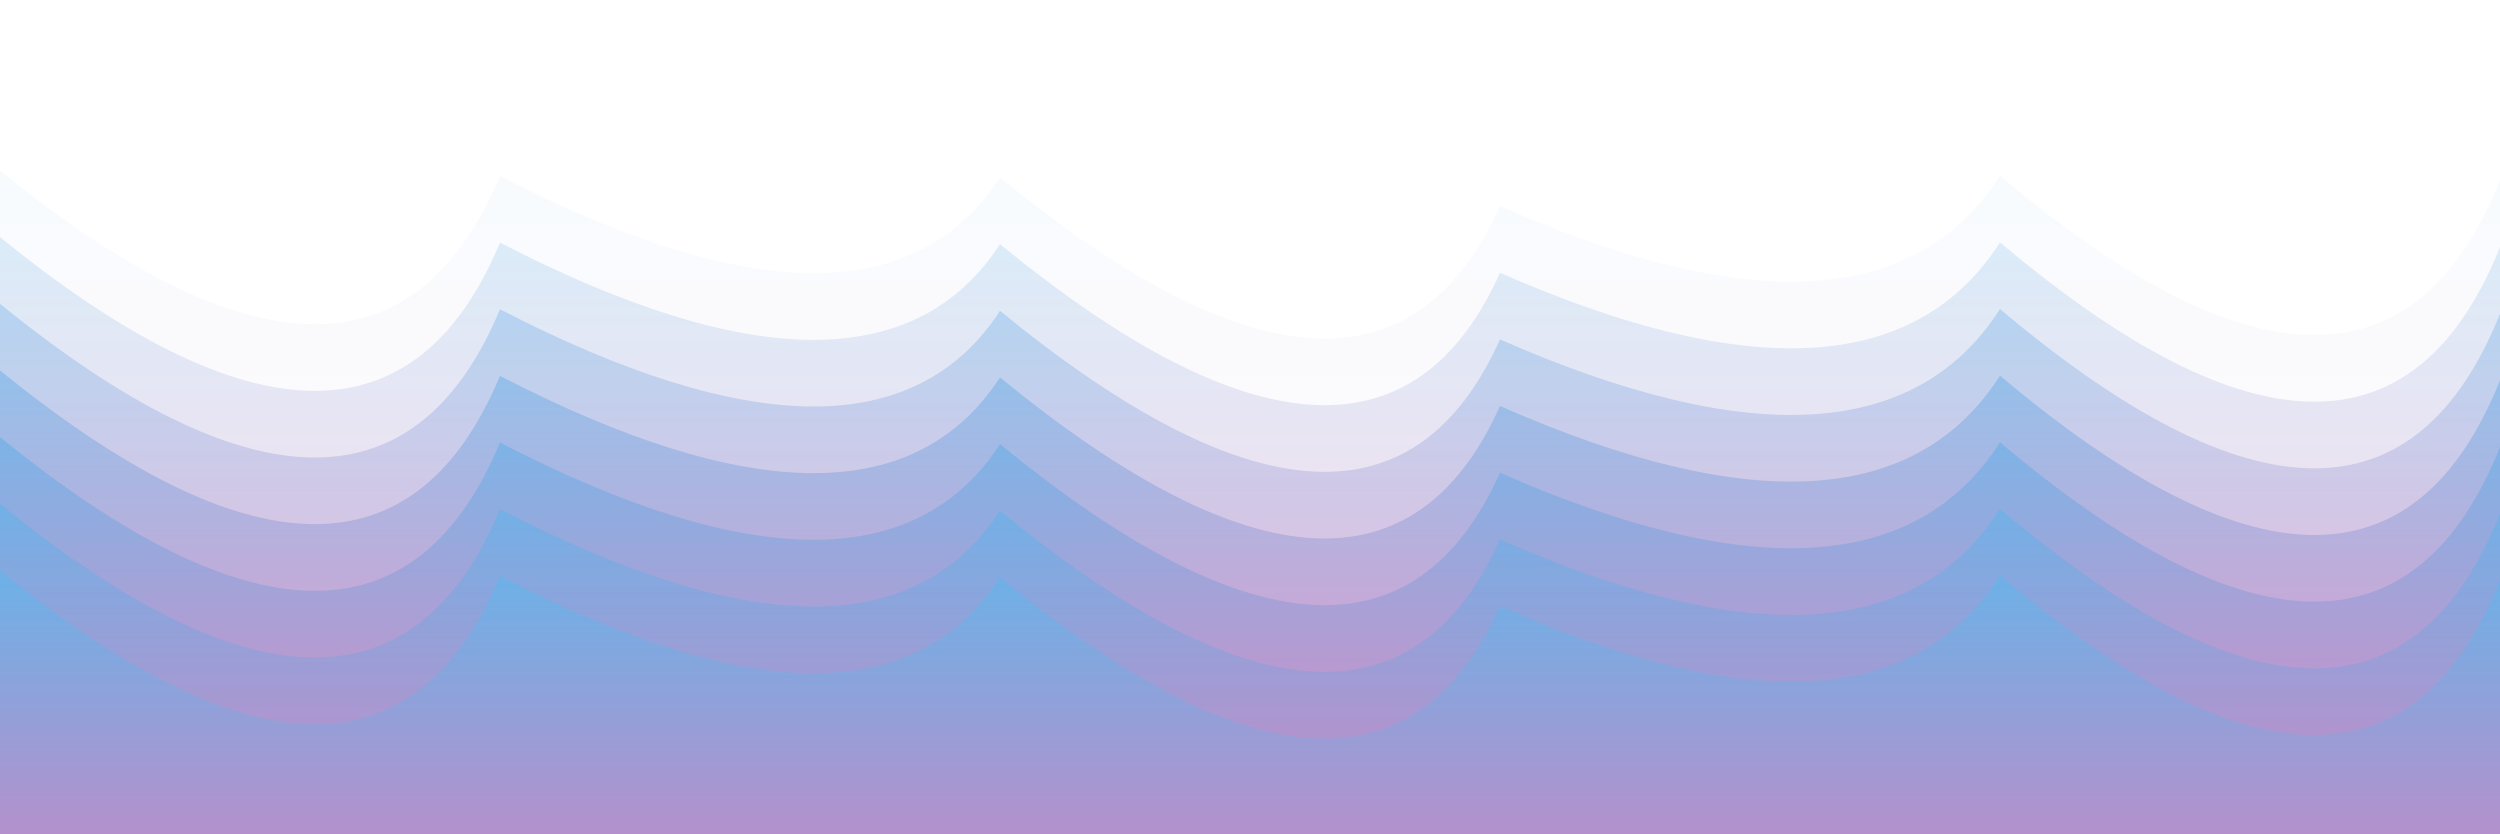
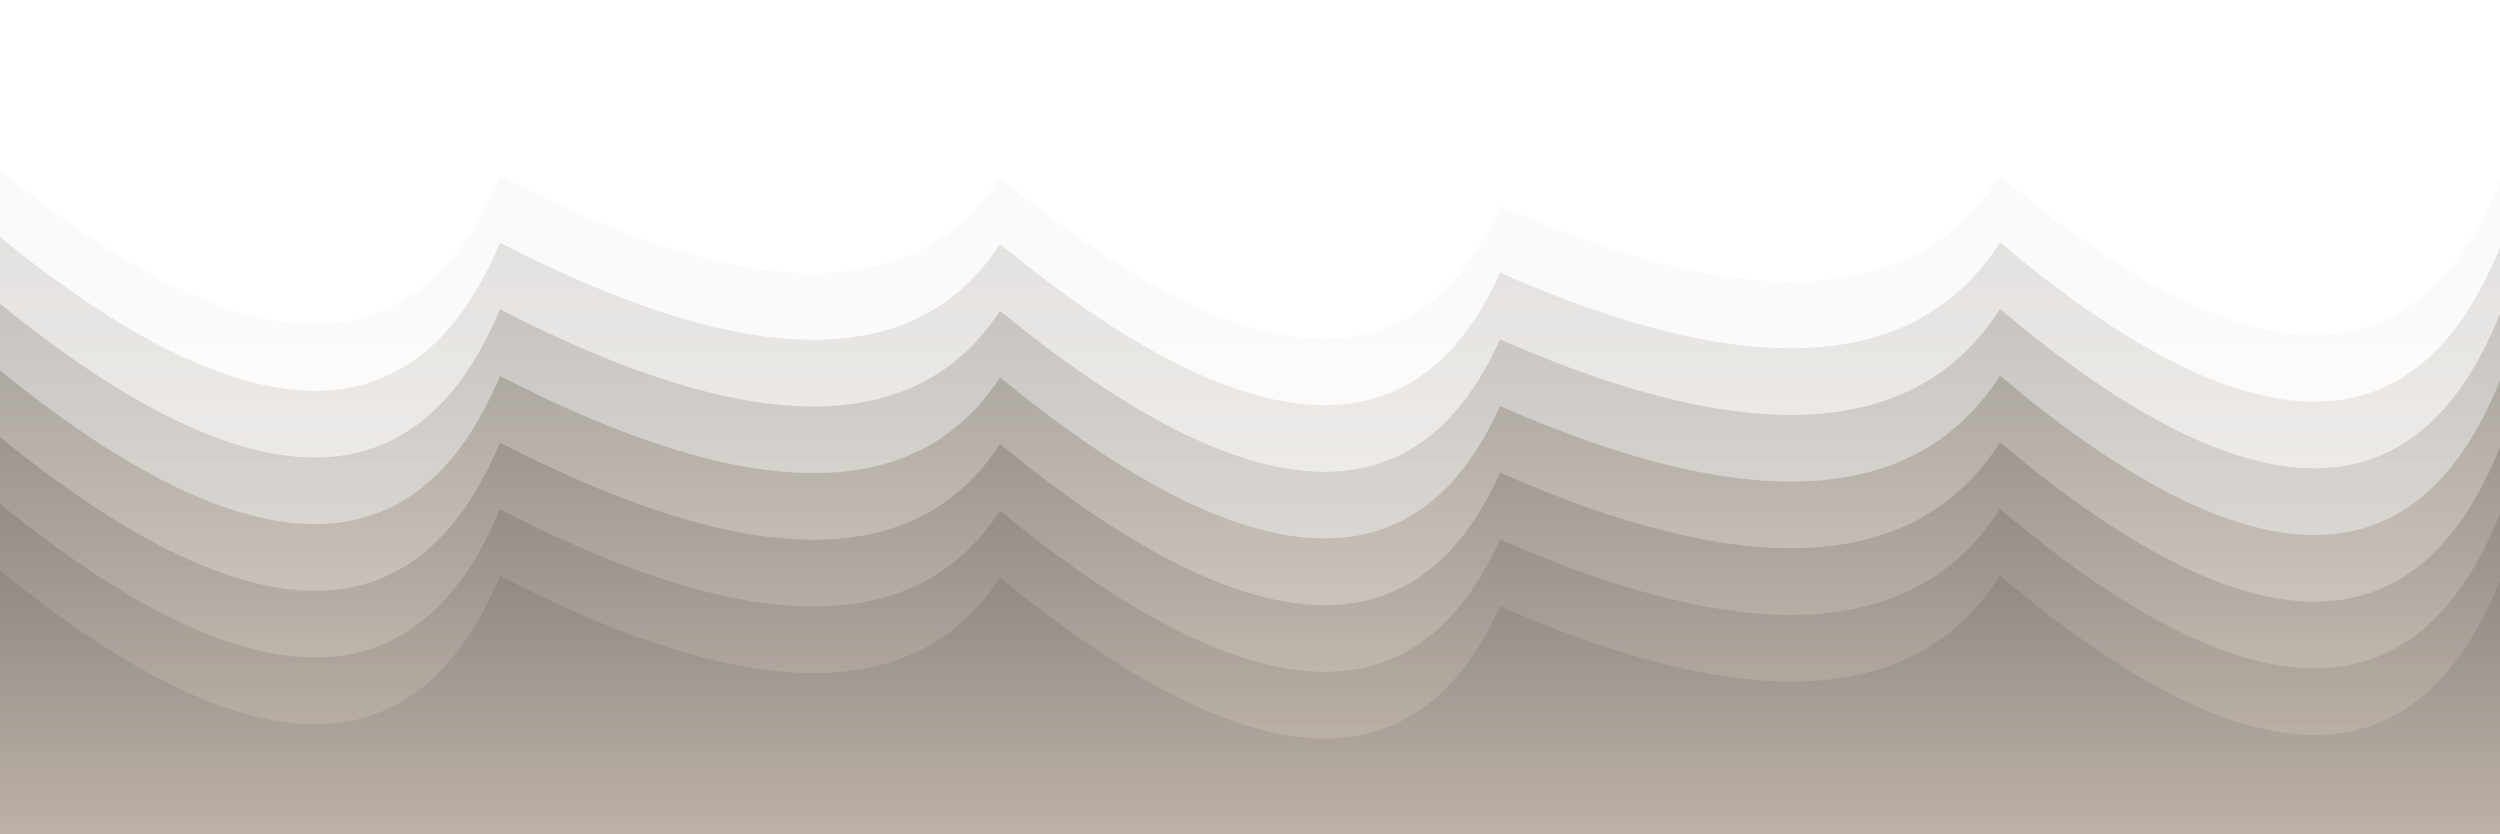
<svg xmlns="http://www.w3.org/2000/svg" version="1.1" viewBox="0 0 2400 800" opacity="0.66">
  <defs>
-     <linearGradient x1="50%" y1="0%" x2="50%" y2="100%" id="sssurf-grad">
-       <stop stop-color="hsl(206, 75%, 49%)" stop-opacity="1" offset="0%" />
-       <stop stop-color="hsl(331, 90%, 56%)" stop-opacity="1" offset="100%" />
+     <linearGradient id="sssurf-grad" x1="50%" y1="0%" x2="50%" y2="100%">
+       <stop stop-color="#584d42" stop-opacity="1" offset="0%" />
+       <stop stop-color="#978779" stop-opacity="1" offset="50%" />
+       <stop stop-color="#d1c2ae" stop-opacity="1" offset="100%" />
    </linearGradient>
  </defs>
  <g fill="url(#sssurf-grad)" transform="matrix(1,0,0,1,0,-211.6299)">
    <path d="M 0 311.26 Q 360 603.735 480 316.528 Q 840 502.429 960 318.002 Q 1320 612.821 1440 345.423 Q 1800 503.861 1920 316.282 Q 2280 619.923 2400 320.811 L 2400 800 L 0 800 L 0 331.044 Z" transform="matrix(1,0,0,1,0,64)" opacity="0.05" />
    <path d="M 0 311.26 Q 360 603.735 480 316.528 Q 840 502.429 960 318.002 Q 1320 612.821 1440 345.423 Q 1800 503.861 1920 316.282 Q 2280 619.923 2400 320.811 L 2400 800 L 0 800 L 0 331.044 Z" transform="matrix(1,0,0,1,0,128)" opacity="0.21" />
    <path d="M 0 311.26 Q 360 603.735 480 316.528 Q 840 502.429 960 318.002 Q 1320 612.821 1440 345.423 Q 1800 503.861 1920 316.282 Q 2280 619.923 2400 320.811 L 2400 800 L 0 800 L 0 331.044 Z" transform="matrix(1,0,0,1,0,192)" opacity="0.37" />
    <path d="M 0 311.26 Q 360 603.735 480 316.528 Q 840 502.429 960 318.002 Q 1320 612.821 1440 345.423 Q 1800 503.861 1920 316.282 Q 2280 619.923 2400 320.811 L 2400 800 L 0 800 L 0 331.044 Z" transform="matrix(1,0,0,1,0,256)" opacity="0.53" />
    <path d="M 0 311.26 Q 360 603.735 480 316.528 Q 840 502.429 960 318.002 Q 1320 612.821 1440 345.423 Q 1800 503.861 1920 316.282 Q 2280 619.923 2400 320.811 L 2400 800 L 0 800 L 0 331.044 Z" transform="matrix(1,0,0,1,0,320)" opacity="0.68" />
    <path d="M 0 311.26 Q 360 603.735 480 316.528 Q 840 502.429 960 318.002 Q 1320 612.821 1440 345.423 Q 1800 503.861 1920 316.282 Q 2280 619.923 2400 320.811 L 2400 800 L 0 800 L 0 331.044 Z" transform="matrix(1,0,0,1,0,384)" opacity="0.84" />
    <path d="M 0 311.26 Q 360 603.735 480 316.528 Q 840 502.429 960 318.002 Q 1320 612.821 1440 345.423 Q 1800 503.861 1920 316.282 Q 2280 619.923 2400 320.811 L 2400 800 L 0 800 L 0 331.044 Z" transform="matrix(1,0,0,1,0,448)" opacity="1" />
  </g>
</svg>
